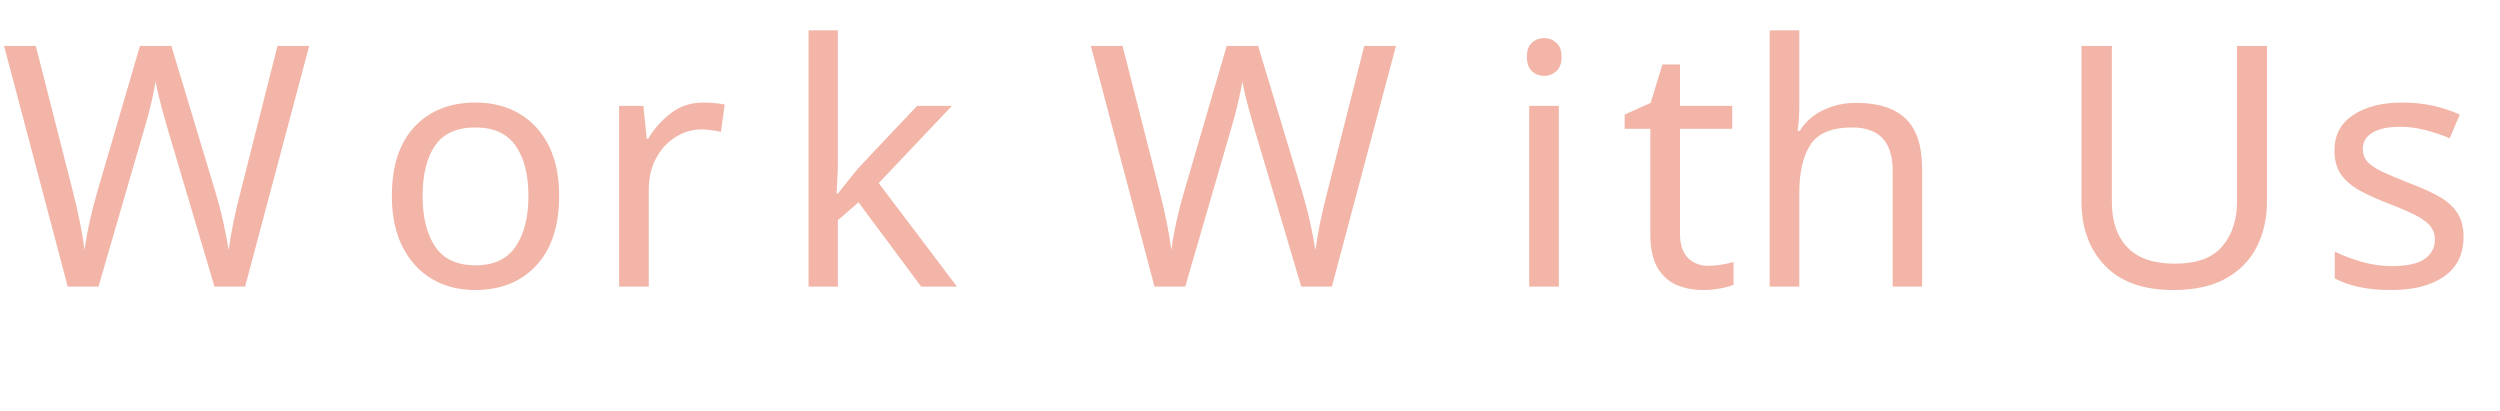
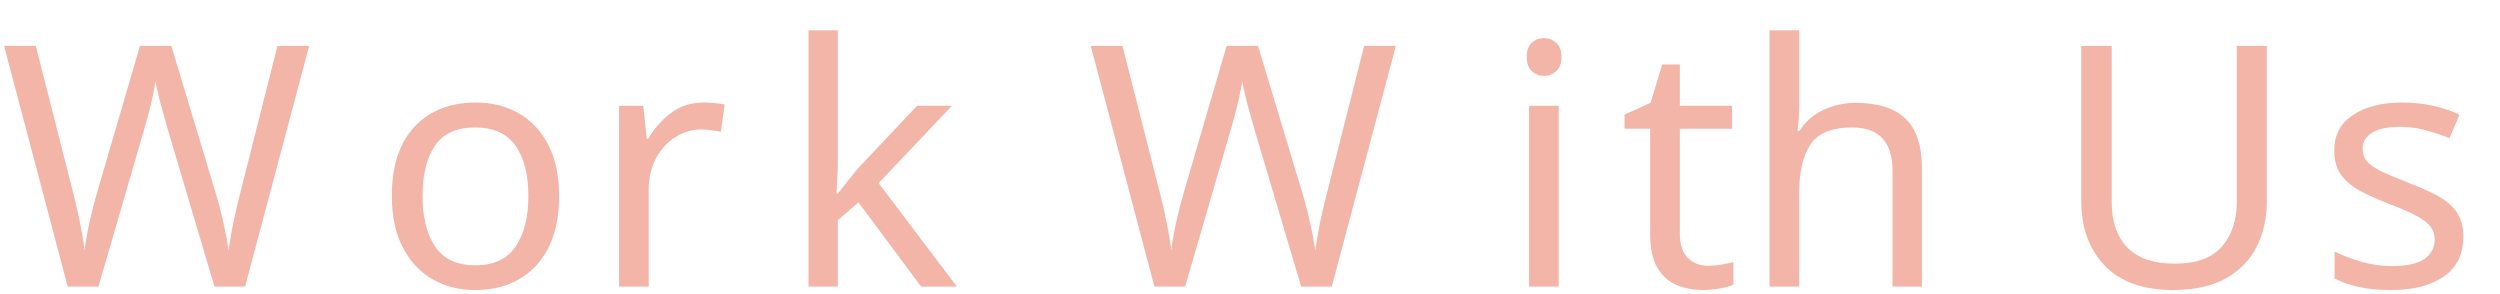
- <svg xmlns="http://www.w3.org/2000/svg" viewBox="0 0 355.87 58.46">
-   <defs>
-     <style>.cls-1{font-size:48px;fill:#f2b5a7;font-family:Lust-Regular, Lust;}.cls-2{letter-spacing:-0.16em;}.cls-3{letter-spacing:-0.03em;}.cls-4{letter-spacing:0em;}.cls-5{letter-spacing:-0.04em;}.cls-6{letter-spacing:-0.01em;}.cls-7{letter-spacing:0em;}.cls-8{letter-spacing:-0.06em;}</style>
-   </defs>
-   <g id="Layer_2" data-name="Layer 2">
-     <g id="Layer_3" data-name="Layer 3">
-       <text class="cls-1" transform="translate(0 40.8)">
-         <tspan class="cls-2">W</tspan>
-         <tspan x="53.14" y="0">o</tspan>
-         <tspan class="cls-3" x="84.05" y="0">r</tspan>
-         <tspan class="cls-4" x="111.02" y="0">k </tspan>
-         <tspan class="cls-5" x="154.7" y="0">W</tspan>
-         <tspan class="cls-6" x="213.6" y="0">i</tspan>
-         <tspan class="cls-7" x="230.5" y="0">th </tspan>
-         <tspan class="cls-8" x="291.98" y="0">U</tspan>
-         <tspan x="329.85" y="0">s</tspan>
-       </text>
+ <svg xmlns="http://www.w3.org/2000/svg" version="1.1" id="Layer_1" x="0" y="0" viewBox="0 0 355.9 41.8" style="enable-background:new 0 0 355.9 41.8" xml:space="preserve">
+   <style>
+     .work0{fill:#f2b5a7}.work1{font-family:'Lust-Regular'}.work2{font-size:48px}.work4{letter-spacing:-1}
+   </style>
+   <g id="Layer_2_00000121249476187302737760000009836053906965972614_">
+     <g id="Layer_3">
+       <text transform="translate(0 40.8)" class="work0 work1 work2" style="letter-spacing:-7">W</text>
+       <text transform="translate(53.14 40.8)" class="work0 work1 work2">o</text>
+       <text transform="translate(84.05 40.8)" class="work0 work1 work2 work4">r</text>
+       <text transform="translate(111.02 40.8)" class="work0 work1 work2">k </text>
+       <text transform="translate(154.7 40.8)" class="work0 work1 work2 work4">W</text>
+       <text transform="translate(213.6 40.8)" class="work0 work1 work2">i</text>
+       <text transform="translate(230.5 40.8)" class="work0 work1 work2">th </text>
+       <text transform="translate(291.98 40.8)" class="work0 work1 work2" style="letter-spacing:-2">U</text>
+       <text transform="translate(329.85 40.8)" class="work0 work1 work2">s</text>
    </g>
  </g>
</svg>
